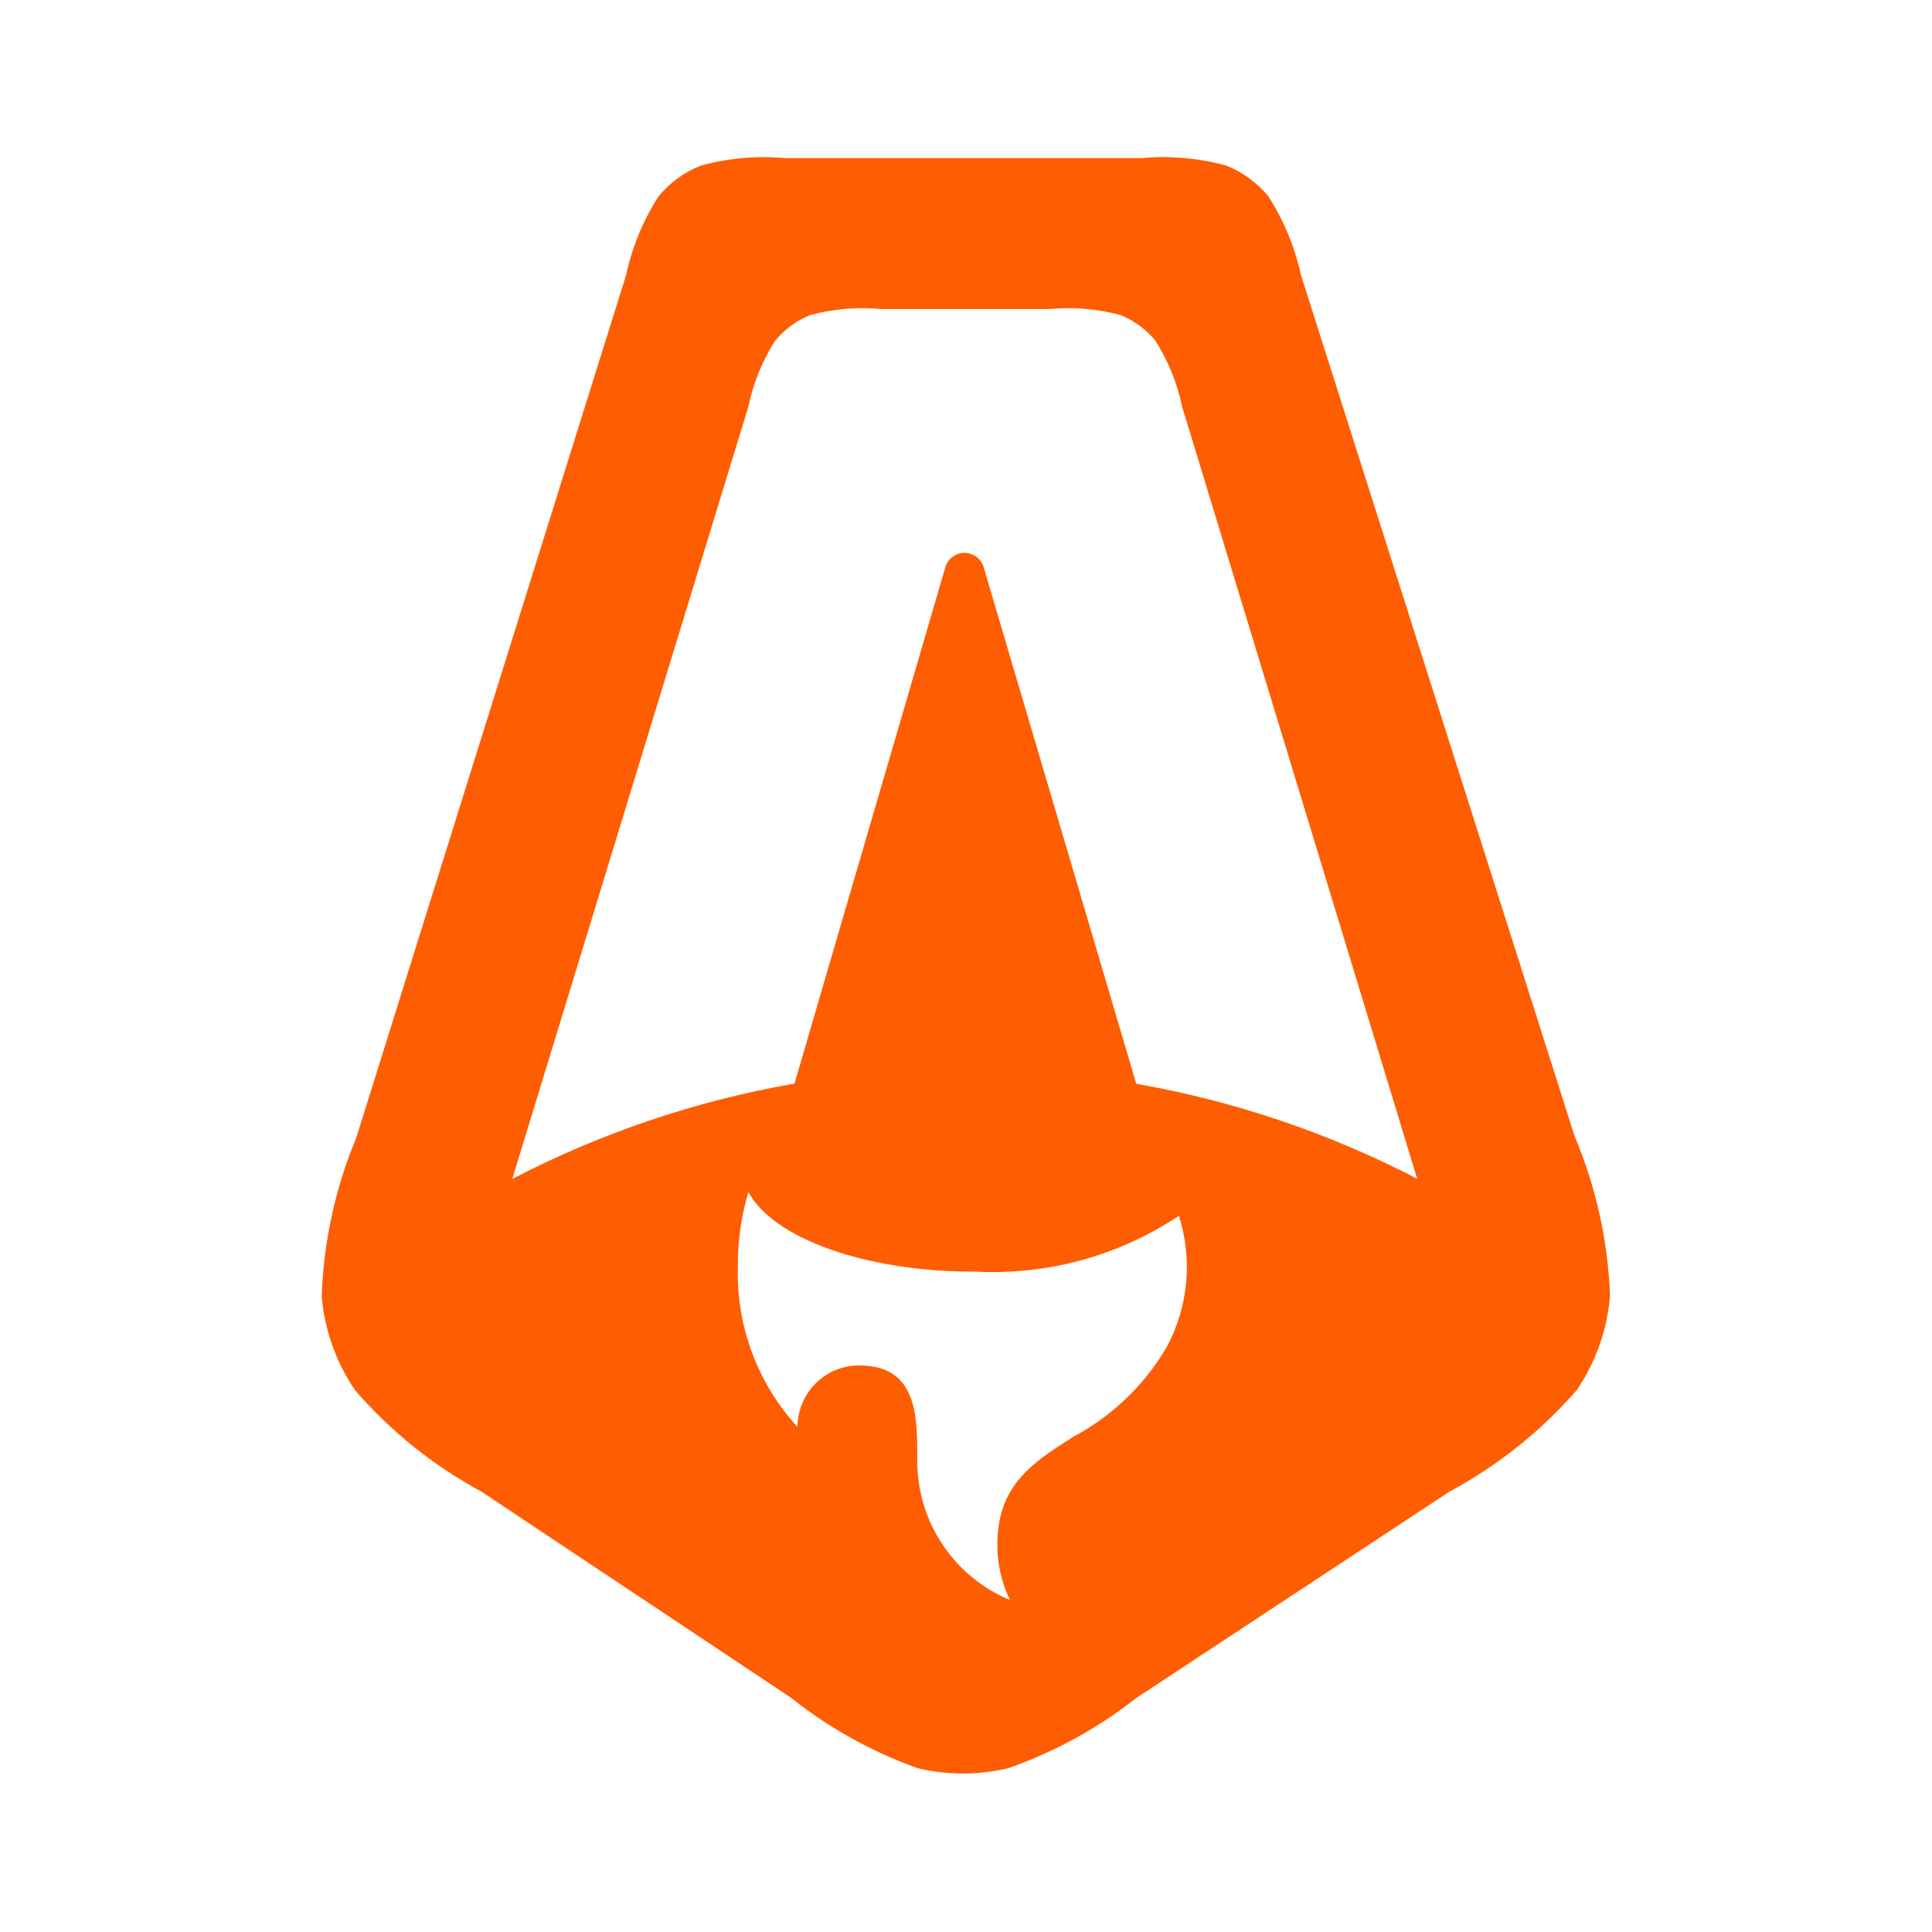
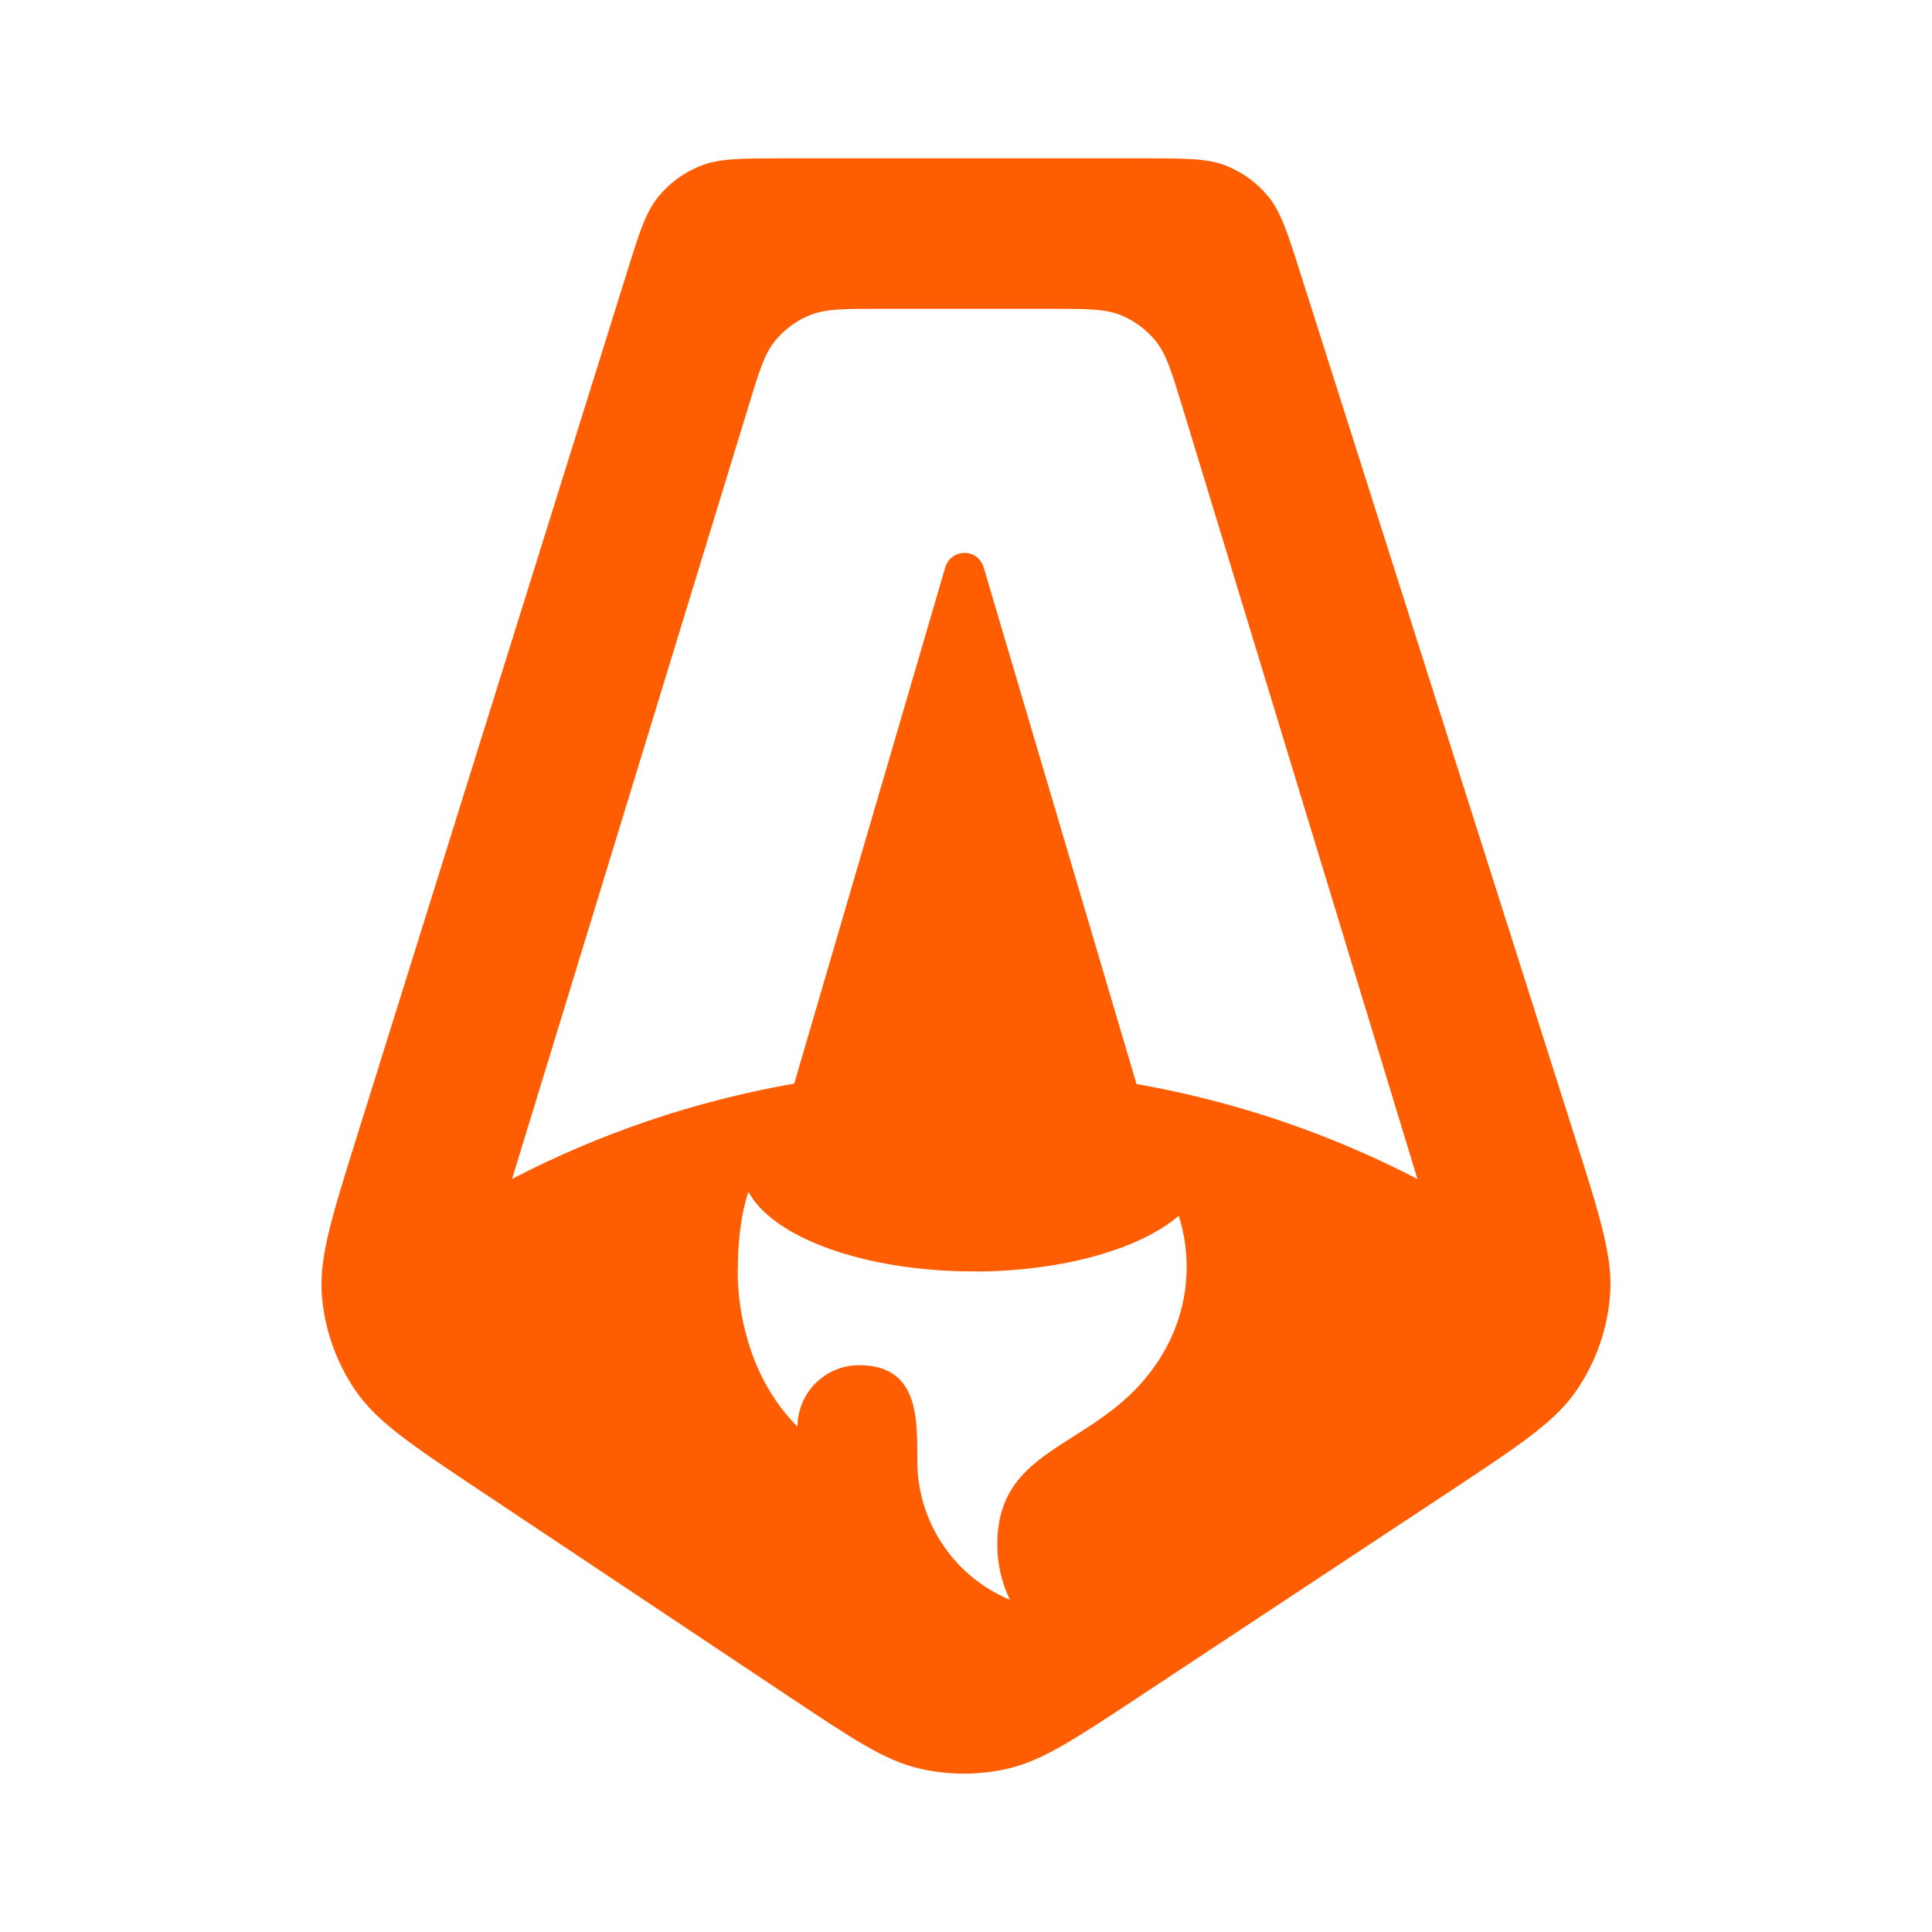
- <svg xmlns="http://www.w3.org/2000/svg" viewBox="0 0 32 32">
-   <path d="M5.9,18.847a7.507,7.507,0,0,0-.572,2.624,3.265,3.265,0,0,0,.551,1.553,7.427,7.427,0,0,0,2.093,1.681L13.1,28.119A7.332,7.332,0,0,0,15.2,29.287a3.239,3.239,0,0,0,1.5,0,7.381,7.381,0,0,0,2.117-1.16L24,24.711a7.512,7.512,0,0,0,2.117-1.688,3.241,3.241,0,0,0,.55-1.563,7.515,7.515,0,0,0-.587-2.643L21.547,4.551a3.973,3.973,0,0,0-.54-1.3,1.733,1.733,0,0,0-.7-.51,3.972,3.972,0,0,0-1.4-.122H13.005a3.932,3.932,0,0,0-1.4.125,1.713,1.713,0,0,0-.7.512,3.94,3.94,0,0,0-.535,1.3L5.9,18.848Zm13.24-13.2a3.329,3.329,0,0,1,.441,1.093l3.892,12.784a16.168,16.168,0,0,0-4.653-1.573L16.291,9.391a.331.331,0,0,0-.513-.169.323.323,0,0,0-.119.169l-2.5,8.557a16.14,16.14,0,0,0-4.674,1.579L12.393,6.743a3.281,3.281,0,0,1,.442-1.094,1.458,1.458,0,0,1,.582-.43,3.31,3.31,0,0,1,1.175-.1h2.793a3.314,3.314,0,0,1,1.176.1,1.454,1.454,0,0,1,.583.432ZM16.127,21.06a5.551,5.551,0,0,0,3.4-.923,2.8,2.8,0,0,1-.207,2.182A3.938,3.938,0,0,1,17.773,23.8c-.674.428-1.254.8-1.254,1.787a2.079,2.079,0,0,0,.209.914,2.49,2.49,0,0,1-1.535-2.3v-.061c0-.683,0-1.524-.962-1.524a1.028,1.028,0,0,0-.391.077,1.021,1.021,0,0,0-.552.551,1.03,1.03,0,0,0-.079.391,3.769,3.769,0,0,1-.988-2.644,4.206,4.206,0,0,1,.175-1.248c.4.757,1.92,1.32,3.731,1.32Z" style="fill:#ff5d01;fill-rule:evenodd" />
+ <svg xmlns="http://www.w3.org/2000/svg" fill="none" viewBox="0 0 24 24">
+   <path fill="#FF5D01" fill-rule="evenodd" d="M4.428 14.135c-.312.997-.467 1.495-.429 1.968.036.417.178.818.413 1.165.266.392.7.682 1.57 1.261l3.839 2.56c.775.516 1.163.775 1.582.876.37.09.757.09 1.128.003.42-.1.81-.357 1.588-.87L18 18.533c.878-.581 1.318-.87 1.588-1.266A2.43 2.43 0 0020 16.095c.039-.477-.122-.978-.44-1.982l-3.4-10.7c-.165-.52-.247-.779-.405-.972a1.296 1.296 0 00-.523-.382c-.23-.092-.502-.092-1.047-.092H9.754c-.547 0-.822 0-1.053.094a1.29 1.29 0 00-.524.384c-.158.194-.239.455-.401.977L4.428 14.136zm9.93-9.897c.13.162.198.383.331.82l2.919 9.588a12.146 12.146 0 00-3.49-1.18l-1.9-6.423a.248.248 0 00-.474 0l-1.878 6.418a12.128 12.128 0 00-3.505 1.184l2.934-9.588c.133-.439.2-.658.331-.82.116-.143.267-.254.437-.323.194-.078.423-.078.881-.078h2.095c.458 0 .688 0 .882.078.17.069.32.18.437.324zm-2.263 11.557c1.106 0 2.067-.28 2.548-.692a2.1 2.1 0 01-.155 1.636c-.308.57-.755.853-1.158 1.108-.506.321-.941.598-.941 1.34 0 .245.056.479.157.686a1.868 1.868 0 01-1.151-1.725v-.046c0-.512.001-1.143-.722-1.143a.765.765 0 00-.766.764c-.812-.813-.741-1.983-.741-1.983 0-.239.024-.611.131-.936.302.568 1.44.99 2.798.99z" clip-rule="evenodd" />
</svg>
